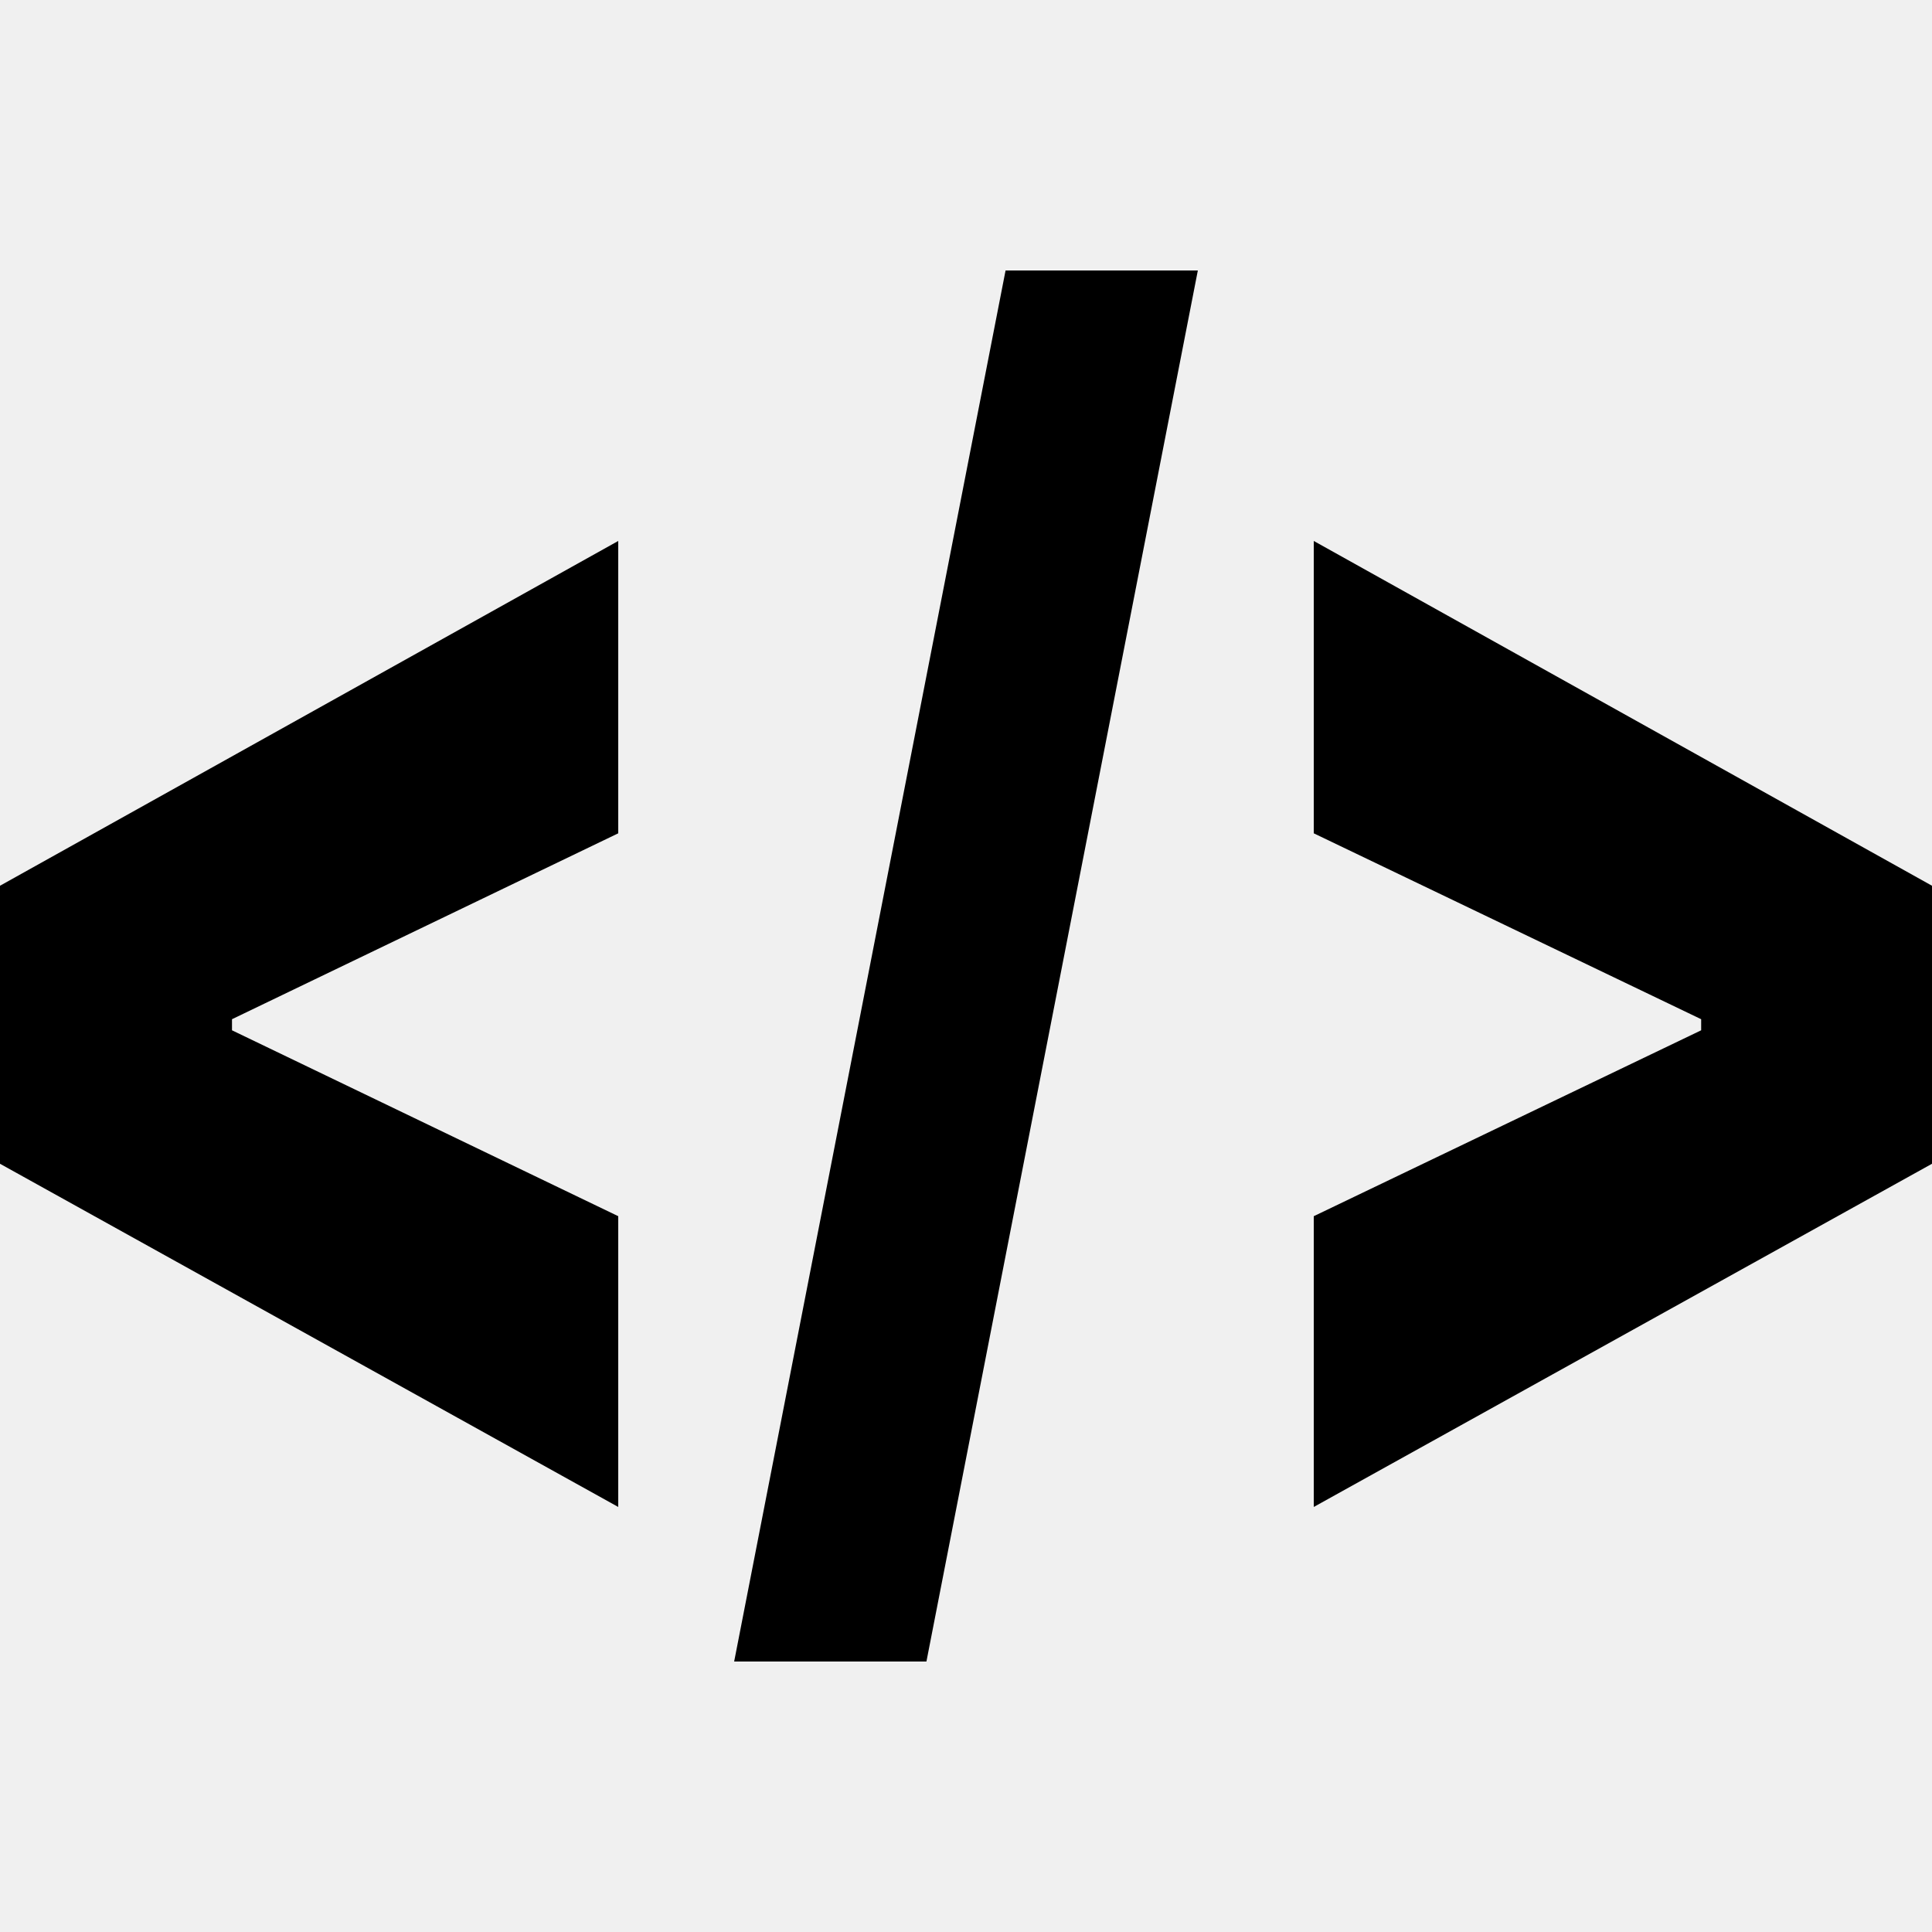
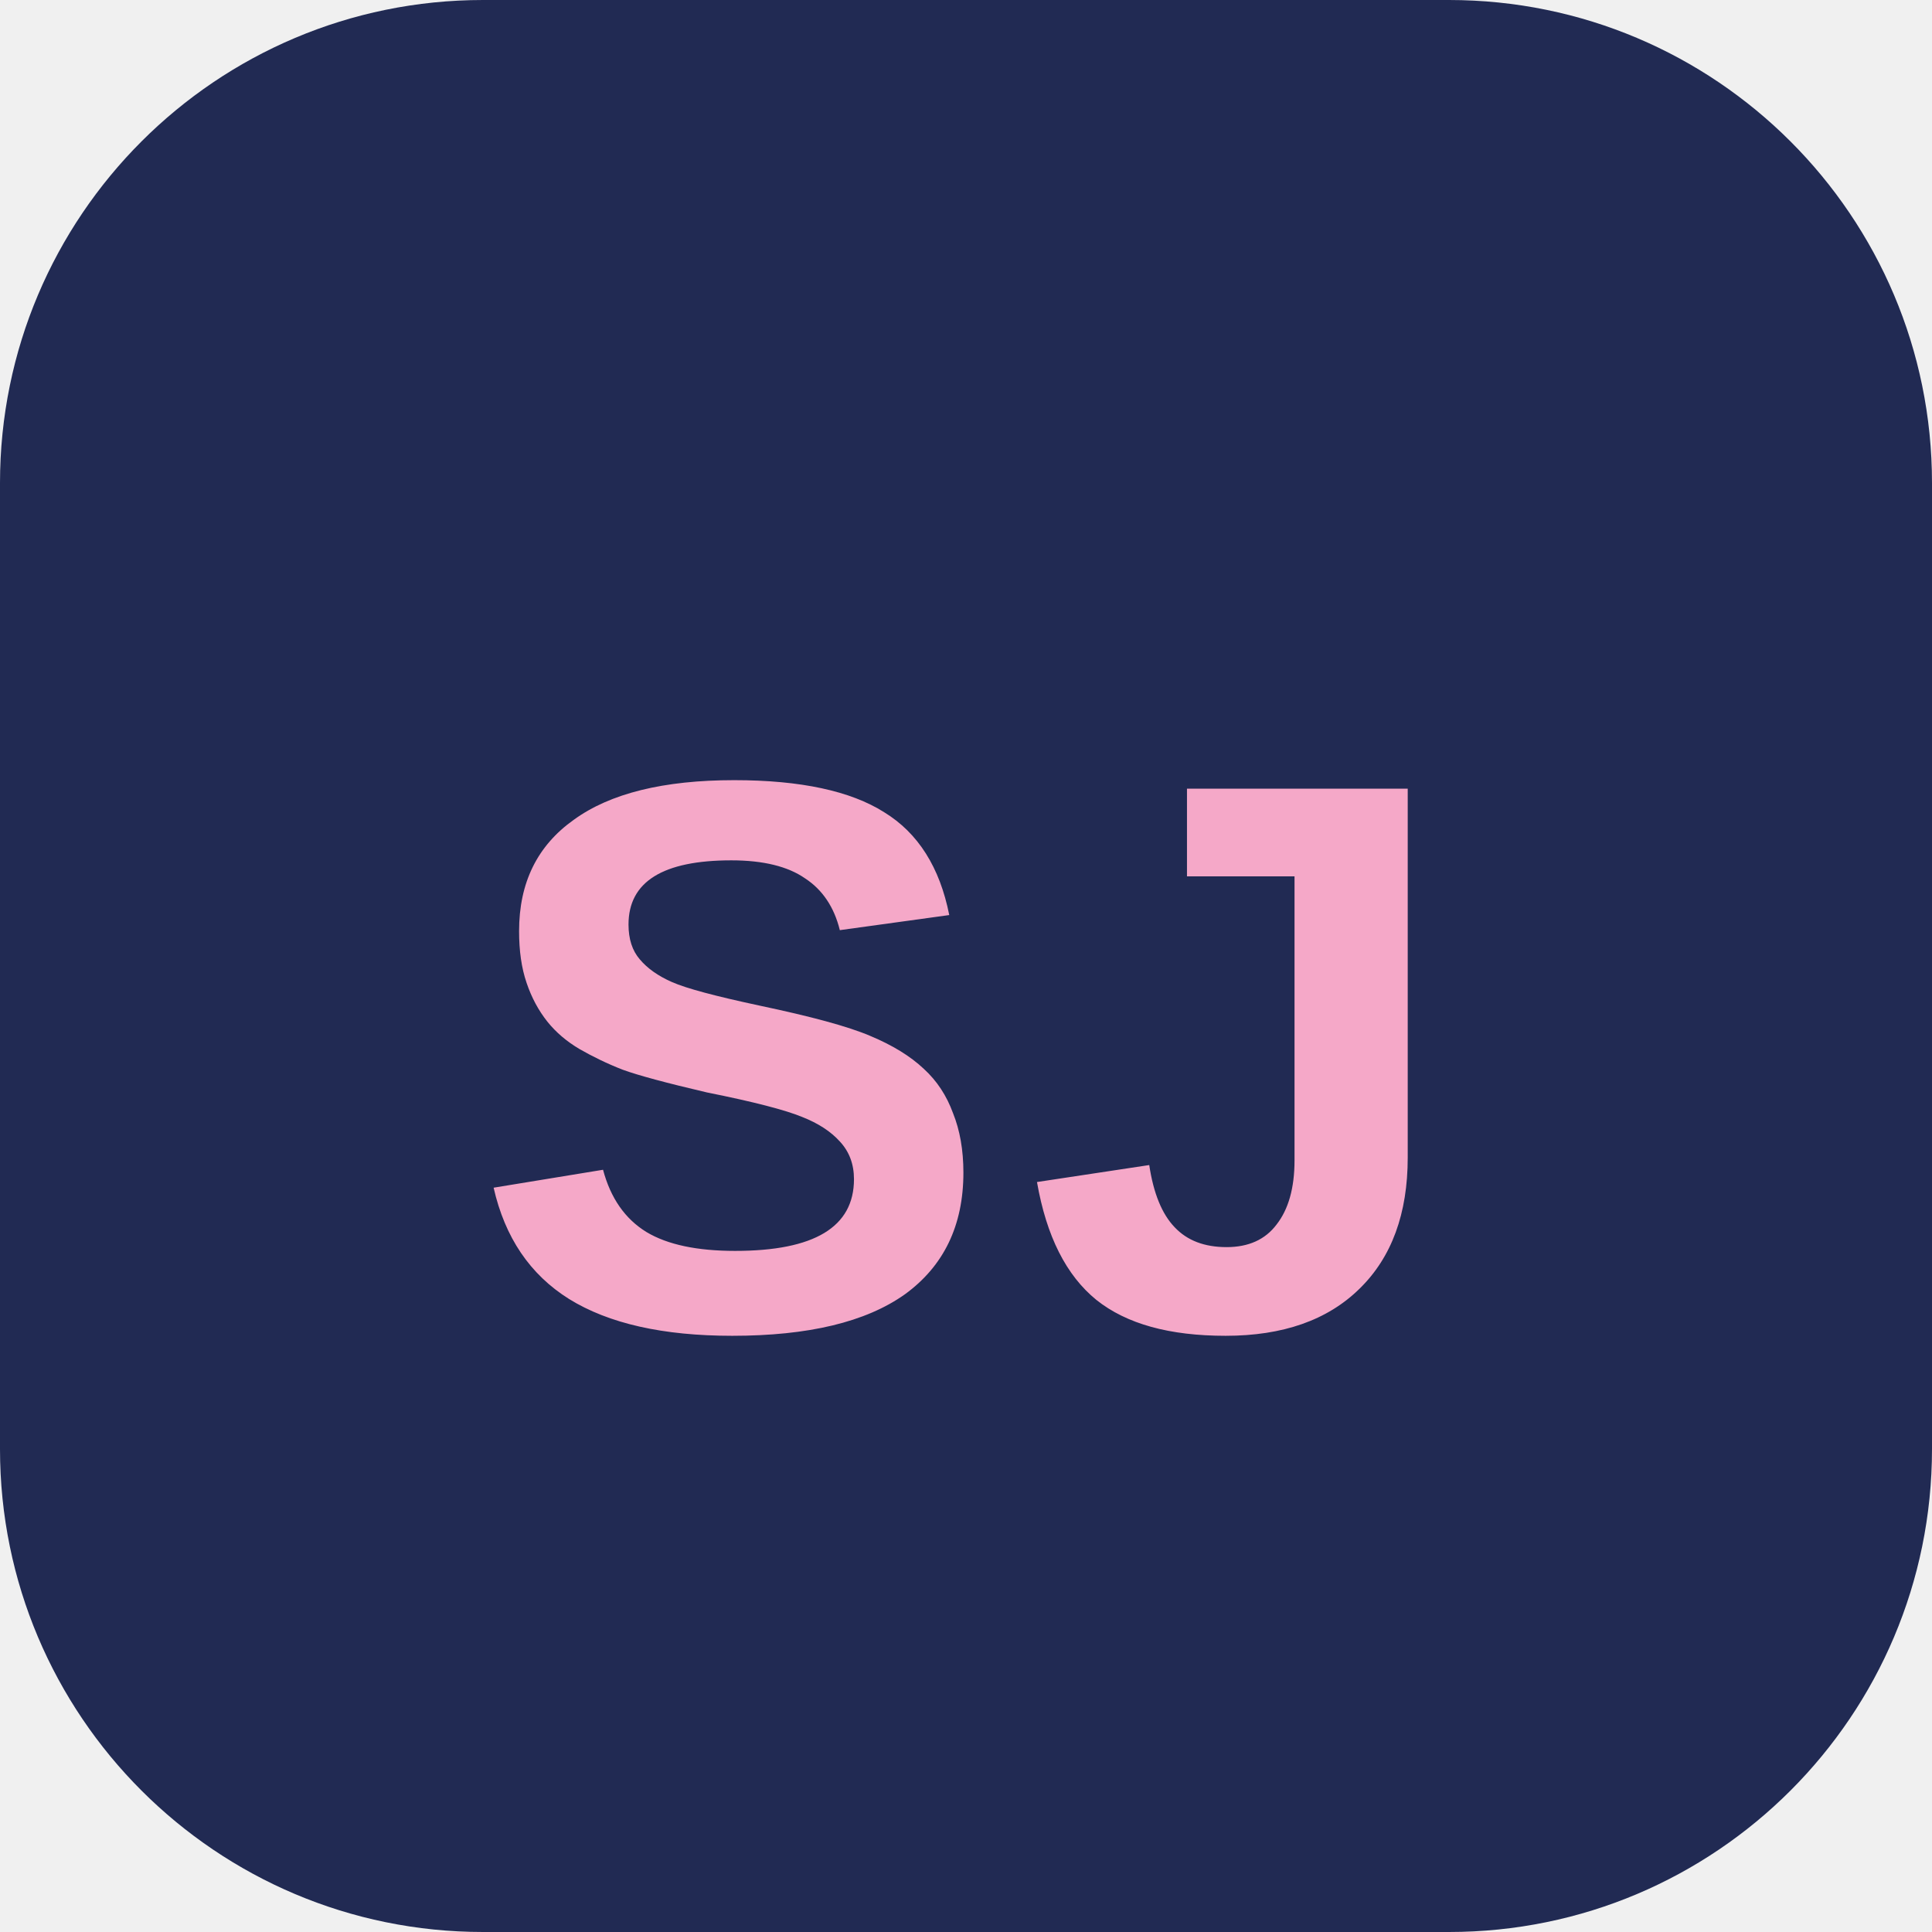
- <svg xmlns="http://www.w3.org/2000/svg" width="50px" height="50px" viewBox="0 0 50 50" version="1.1">
-   <g stroke="none" stroke-width="1" fill="none" fill-rule="evenodd">
-     <polygon fill="#000000" fill-rule="nonzero" points="0 30.118 0 22.923 16 14 16 21.566 6.004 26.377 6.004 26.664 16 31.475 16 39" />
-     <polygon fill="#000000" fill-rule="nonzero" points="31 7 23.976 43 19 43 26.024 7" />
-     <polygon fill="#000000" fill-rule="nonzero" points="50 30.118 34 39 34 31.475 44.026 26.664 44.026 26.377 34 21.566 34 14 50 22.923" />
-   </g>
-   <style>
-         polygon { fill: #000; }
-         @media (prefers-color-scheme: dark) {
-             polygon { fill: #FFF; }
-         }
-     </style>
+ <svg xmlns="http://www.w3.org/2000/svg" width="32" height="32" viewBox="0 0 32 32">
+   <rect width="32" height="32" rx="8" fill="#212a53" />
+   <text x="16" y="22" text-anchor="middle" font-family="'Helvetica Neue', Arial, sans-serif" font-size="13" font-weight="700" fill="#f5a8c8" letter-spacing="0.5">SJ</text>
</svg>
